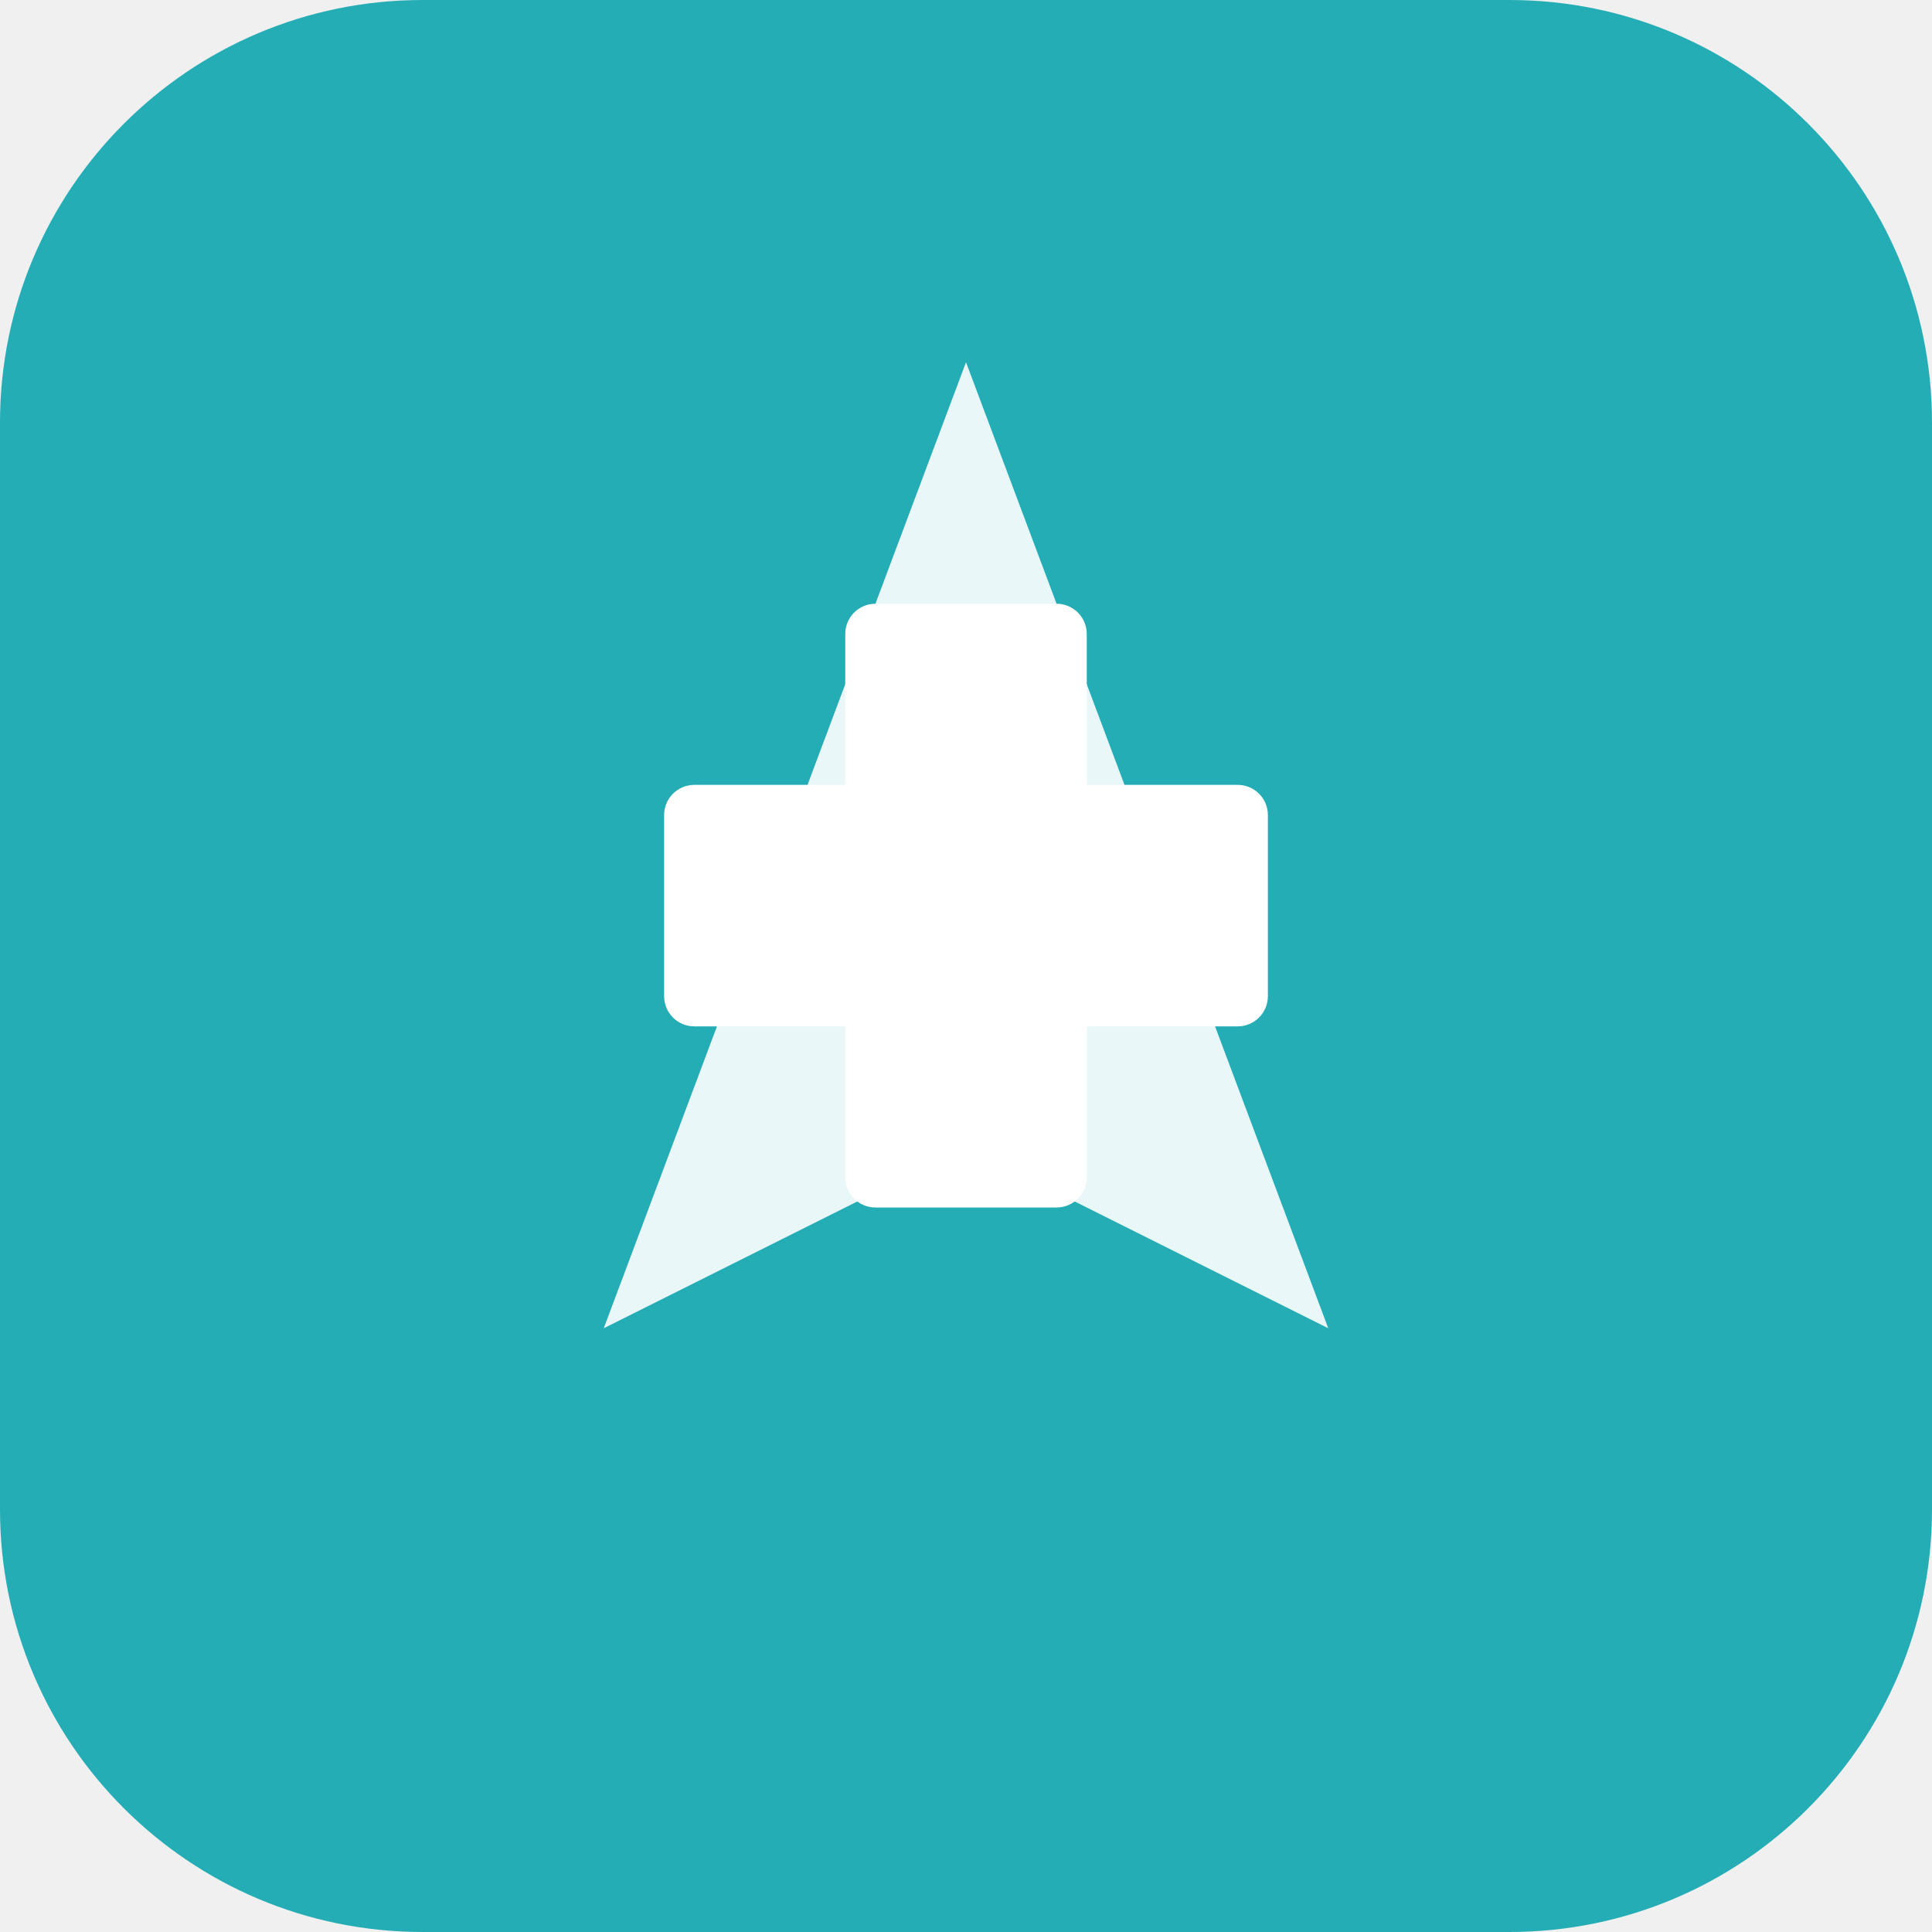
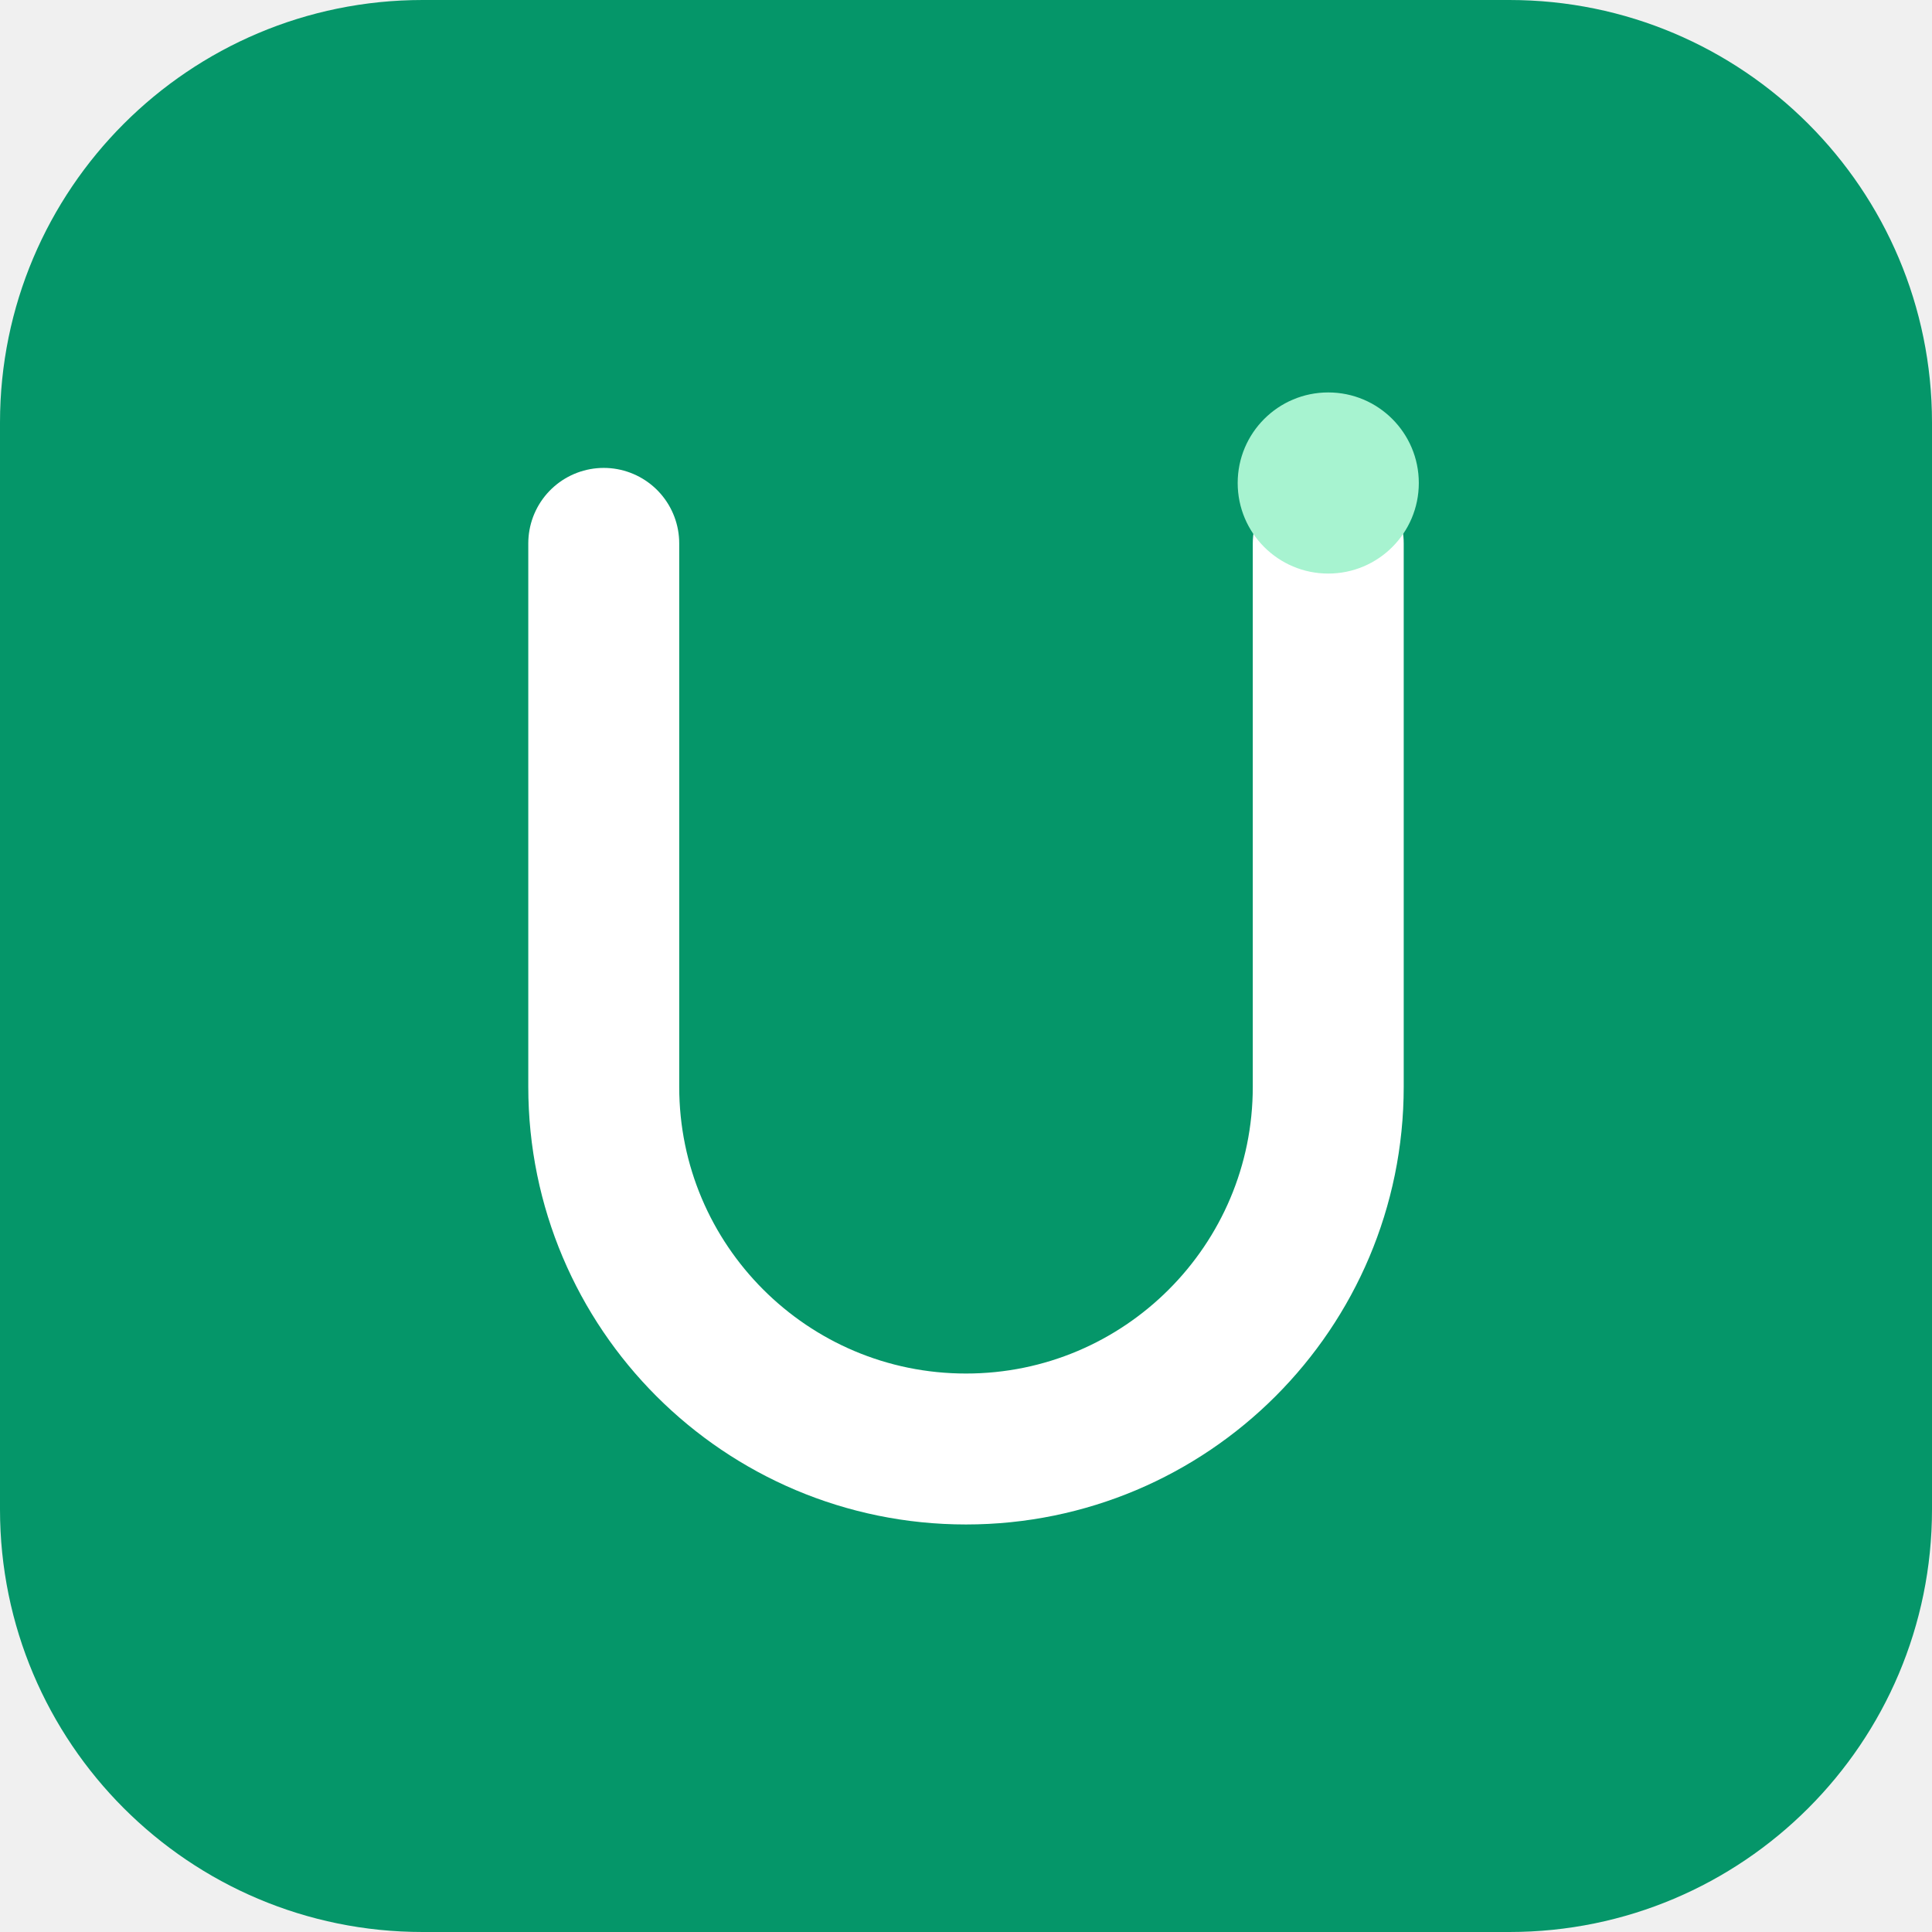
<svg xmlns="http://www.w3.org/2000/svg" viewBox="0 0 64 64" fill="none">
-   <rect width="64" height="64" rx="14" fill="#25adb5" />
-   <path d="M32 12 L44 44 L32 38 L20 44 Z" fill="white" opacity="0.9" />
-   <rect x="28" y="20" width="8" height="20" rx="1" fill="white" />
-   <rect x="22" y="26" width="20" height="8" rx="1" fill="white" />
+   <rect width="64" height="64" rx="14" fill="#059669" />
+   <path d="M20 18v18c0 6.627 5.373 12 12 12s12-5.373 12-12V18" stroke="white" stroke-width="5" stroke-linecap="round" />
+   <circle cx="44" cy="16" r="3" fill="#a7f3d0" />
</svg>
